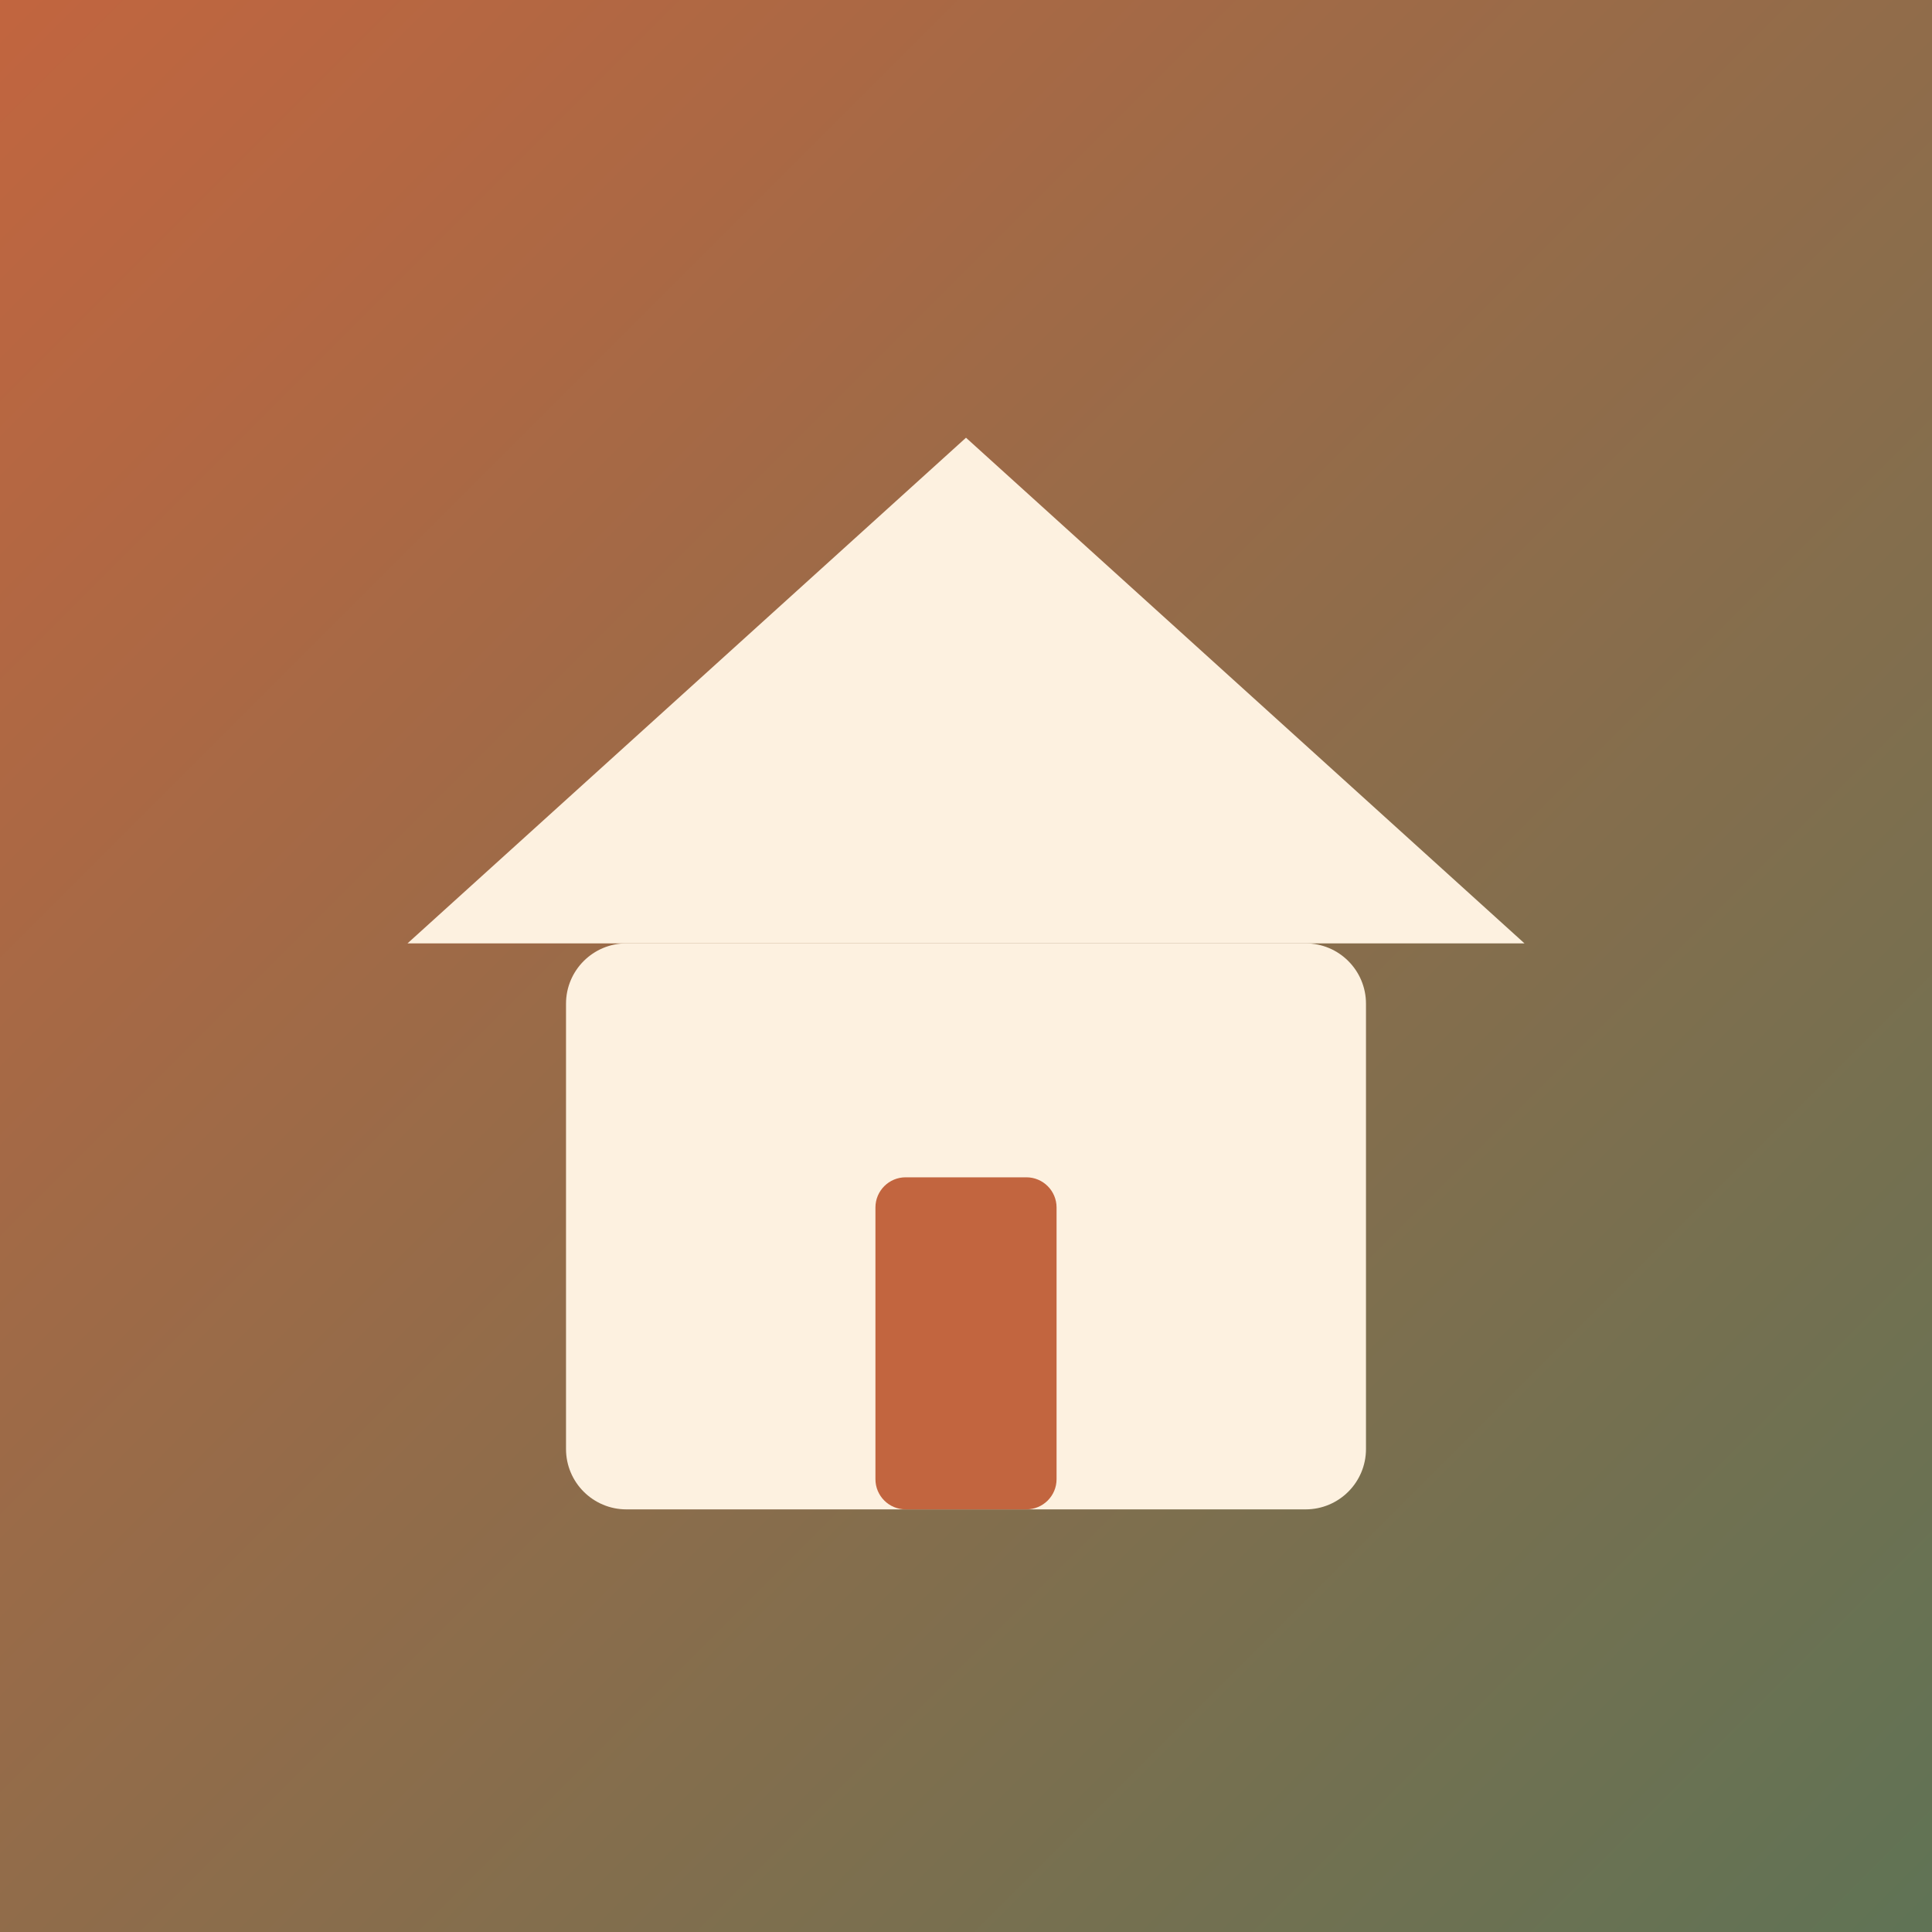
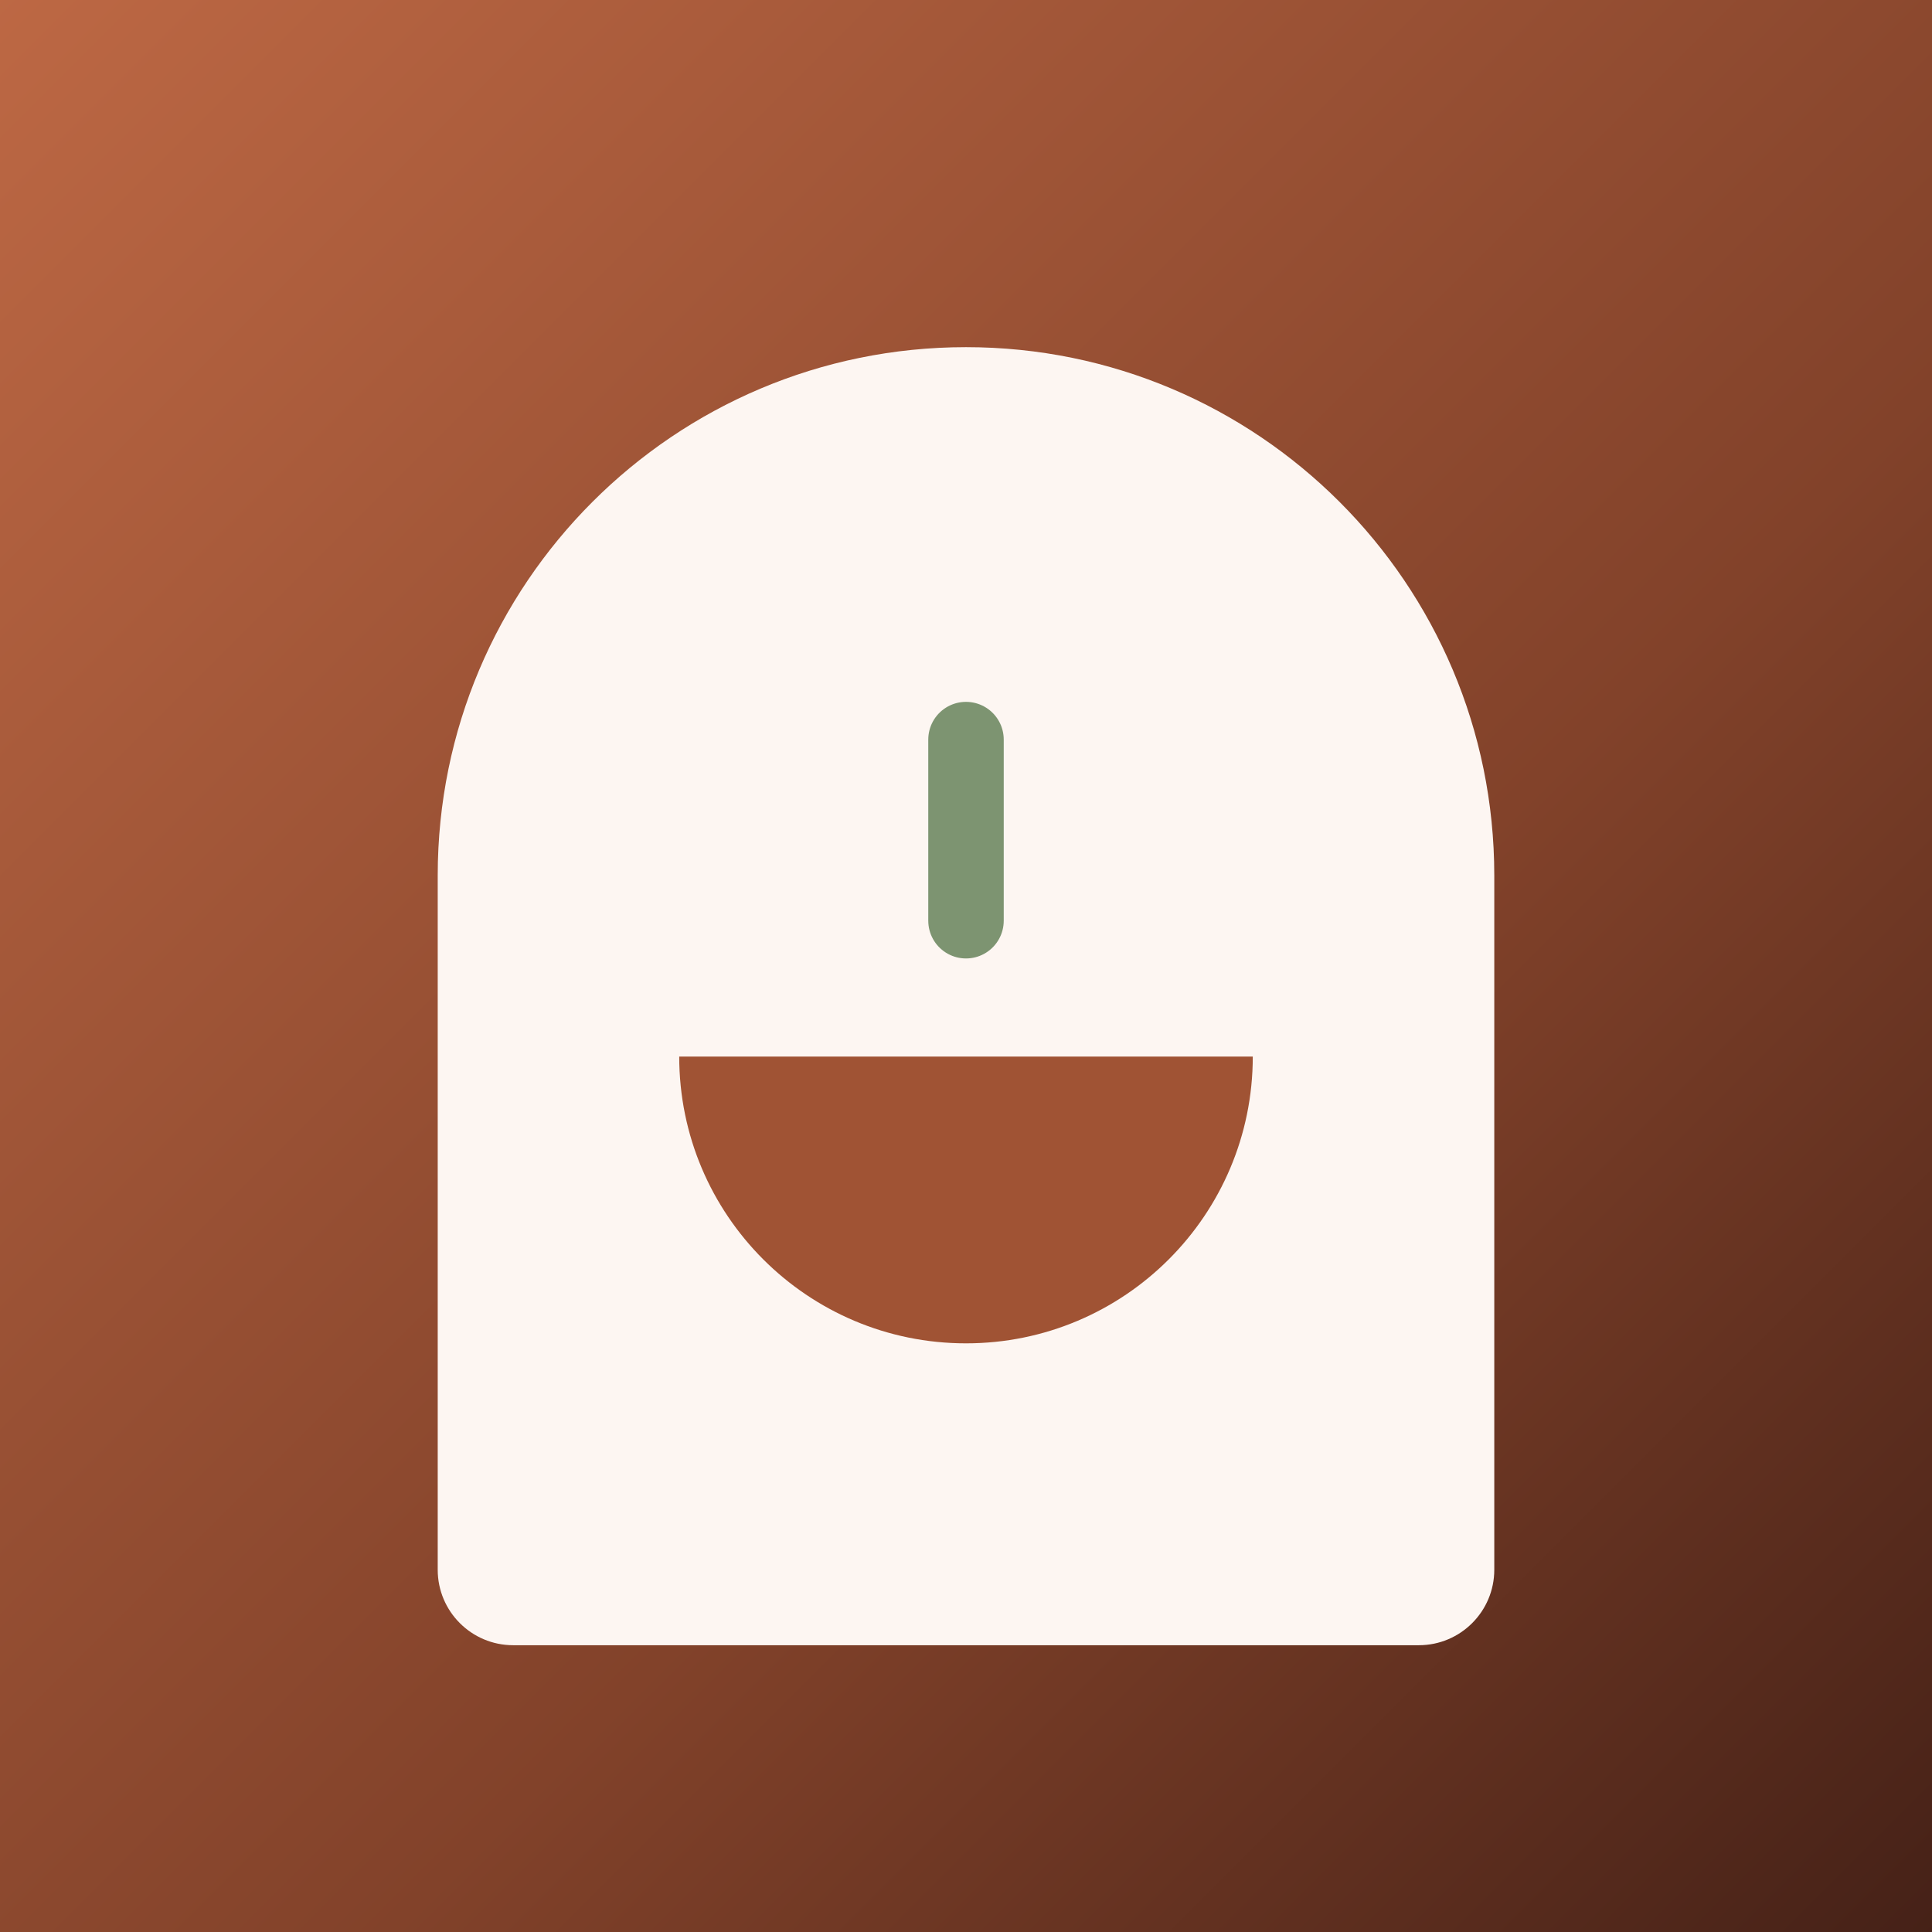
<svg xmlns="http://www.w3.org/2000/svg" width="512" height="512" viewBox="0 0 512 512">
  <defs>
    <linearGradient id="bg" x1="0" y1="0" x2="1" y2="1">
-       <stop offset="0" stop-color="#c2653f" />
-       <stop offset="1" stop-color="#5f7355" />
+       <stop offset="0" stop-color="#bd6844" />
+       <stop offset=".6" stop-color="#82422a" />
+       <stop offset="1" stop-color="#452117" />
    </linearGradient>
  </defs>
  <rect width="512" height="512" fill="url(#bg)" />
-   <polygon points="256,116 404,250 108,250" fill="#fdf1e0" />
-   <rect x="150" y="250" width="212" height="150" rx="16" fill="#fdf1e0" />
-   <rect x="232" y="312" width="48" height="88" rx="8" fill="#c2653f" />
+   <path d="M116 416V232a140 140 0 0 1 280 0v184a20 20 0 0 1-20 20H136a20 20 0 0 1-20-20z" fill="#fdf6f2" />
+   <path d="M180 280h152a76 76 0 0 1-152 0z" fill="#a05334" />
+   <path d="M256 196v48" stroke="#7d9471" stroke-width="20" stroke-linecap="round" />
</svg>
